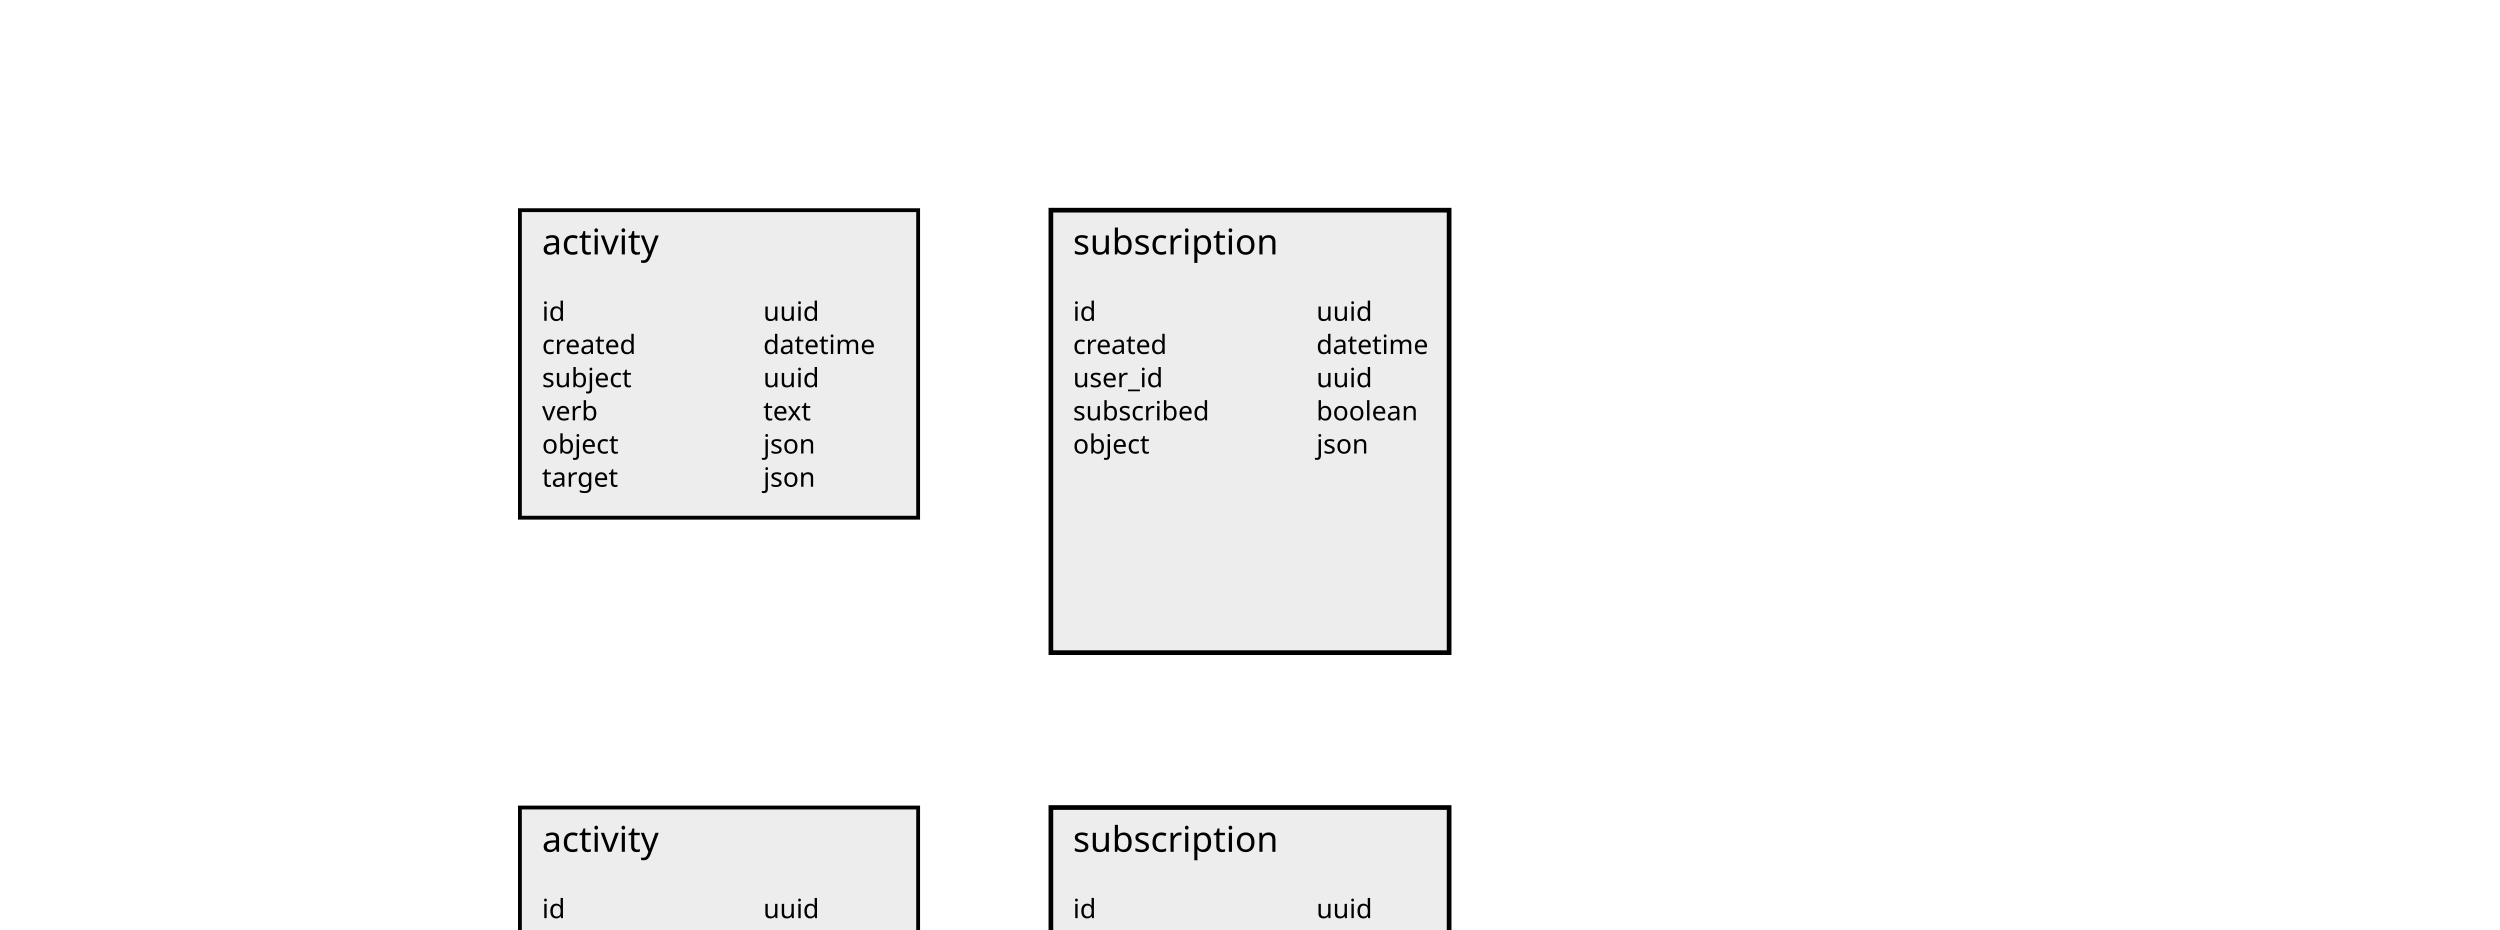
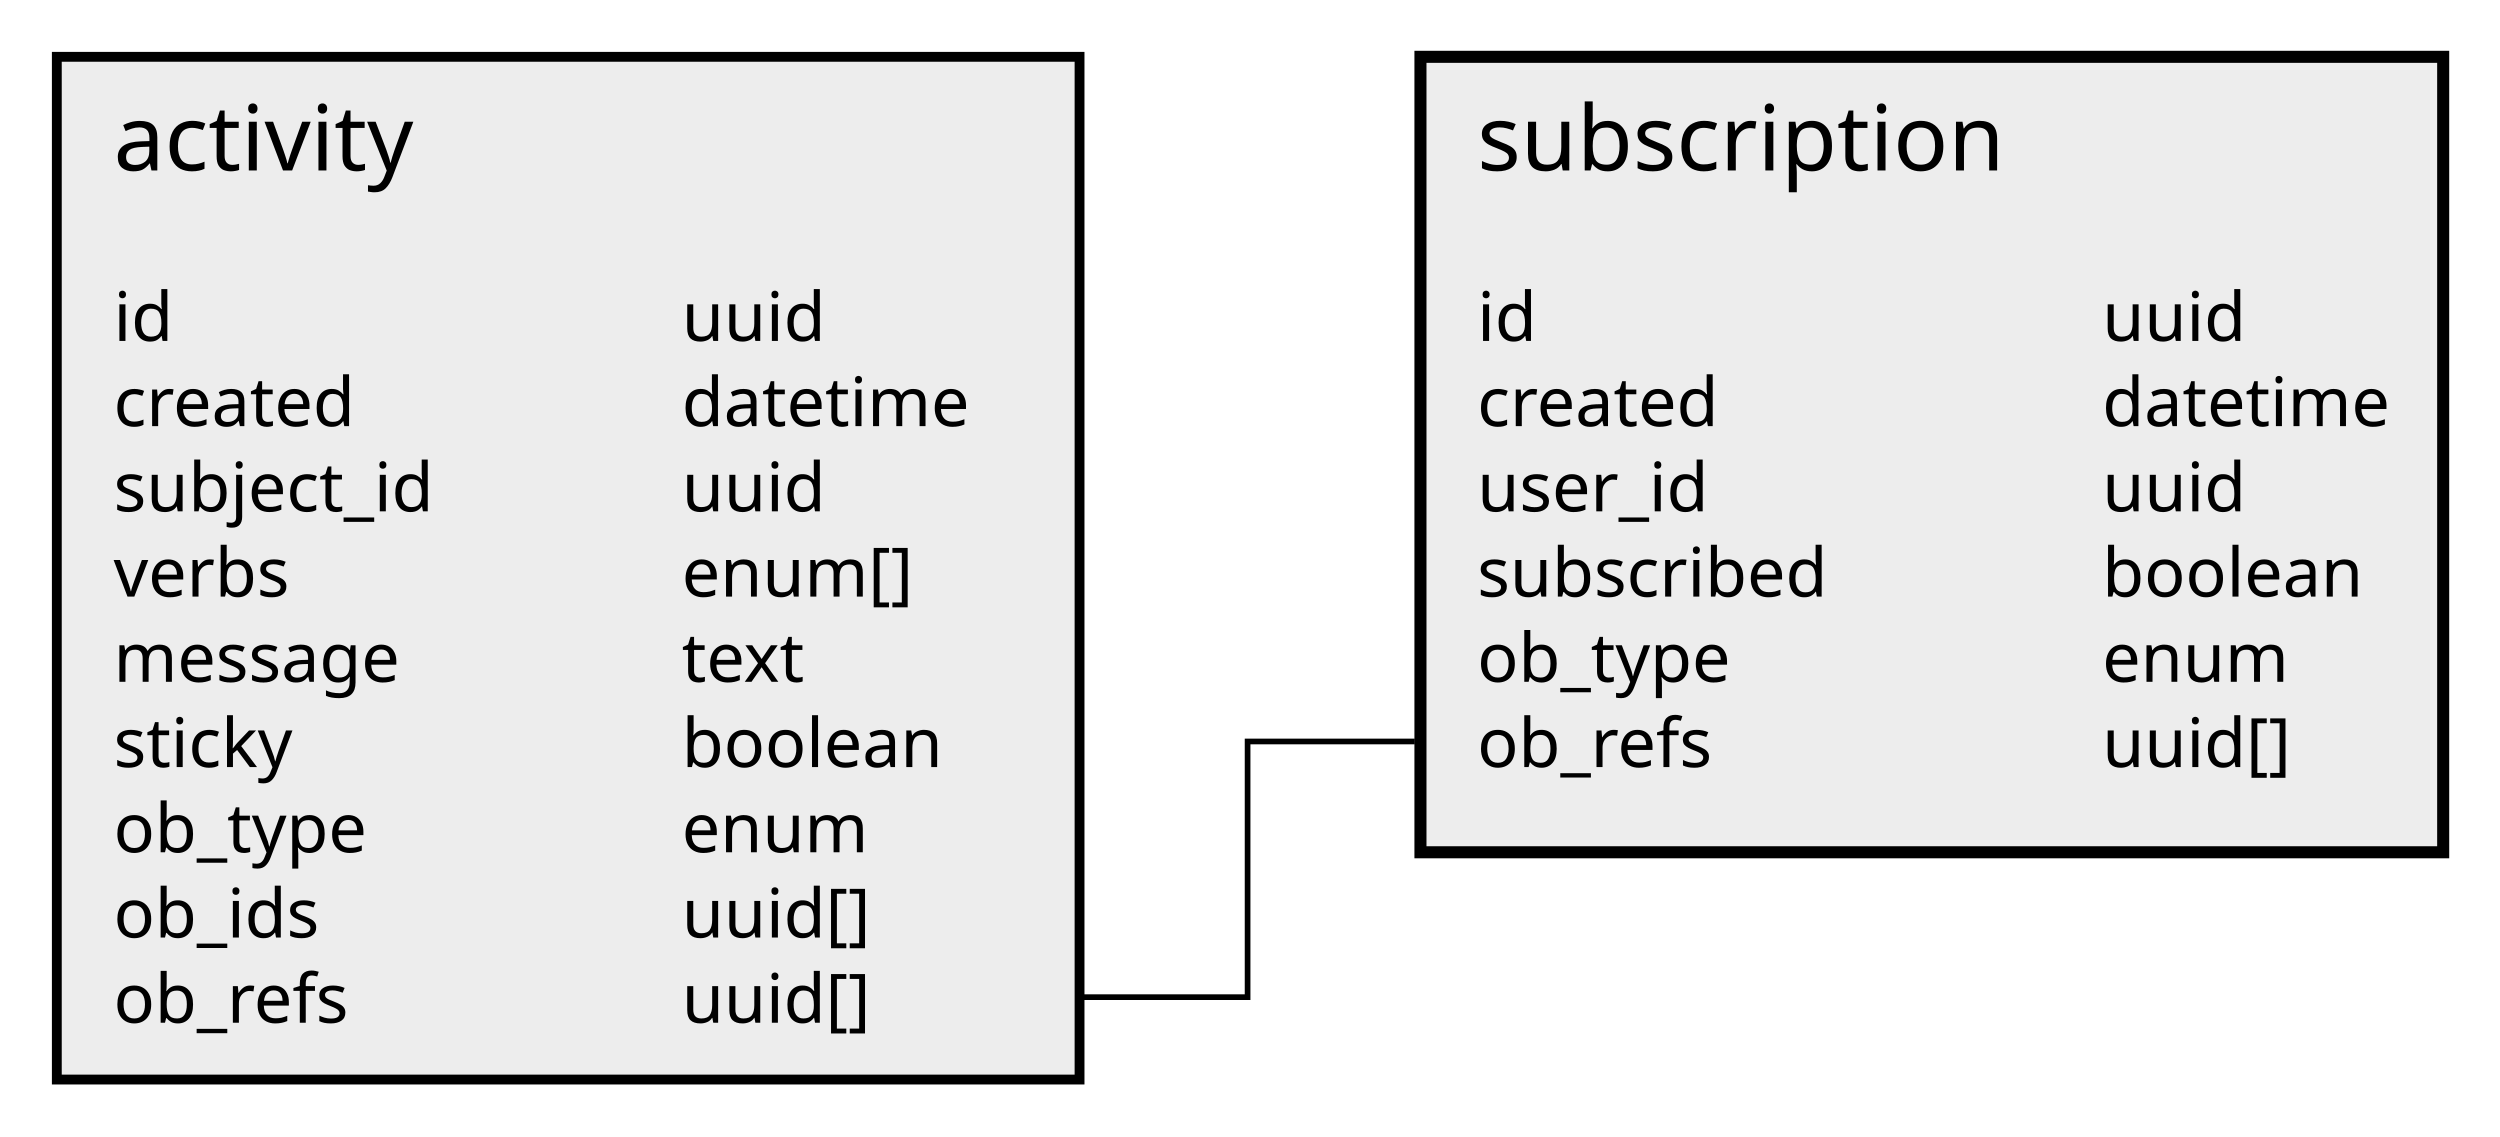
- <svg xmlns="http://www.w3.org/2000/svg" version="1.1" viewBox="0 0 1130 420" stroke-miterlimit="10" id="svg3412" width="1130" height="420" style="fill:none;stroke:none">
+ <svg xmlns="http://www.w3.org/2000/svg" version="1.1" viewBox="0 0 440 200" stroke-miterlimit="10" id="svg3412" width="440" height="200" style="fill:none;stroke:none;stroke-miterlimit:10">
  <defs id="defs3493" />
  <clipPath id="p.0">
-     <path d="m 0,0 1280,0 0,960 L 0,960 0,0 z" clip-rule="nonzero" id="path3415" />
+     <path d="m 0,0 1280,0 0,960 L 0,960 0,0 Z" id="path3415" style="clip-rule:nonzero" />
  </clipPath>
-   <g id="layer1" transform="translate(-125,-645)">
-     <rect y="740" x="360" height="139" width="180" id="rect4910" style="fill:#ededed;fill-opacity:1;fill-rule:evenodd;stroke:#000000;stroke-width:1.732;stroke-miterlimit:10;stroke-opacity:1;stroke-dasharray:none" />
+   <g id="layer1" transform="translate(-350,-730)">
+     <rect y="740" x="360" height="180" width="180" id="rect4910" style="fill:#ededed;fill-opacity:1;fill-rule:evenodd;stroke:#000000;stroke-width:1.732;stroke-miterlimit:10;stroke-dasharray:none;stroke-opacity:1" />
    <text id="text4934" y="790" x="370" style="font-style:normal;font-weight:normal;font-size:40px;line-height:125%;font-family:Sans;letter-spacing:0px;word-spacing:0px;fill:#000000;fill-opacity:1;stroke:none" xml:space="preserve">
      <tspan id="tspan4944" style="font-size:12px" y="790" x="370">id</tspan>
      <tspan style="font-size:12px" y="805" x="370" id="tspan5169">created</tspan>
-       <tspan style="font-size:12px" y="820" x="370" id="tspan5175">subject</tspan>
-       <tspan style="font-size:12px" y="835" x="370" id="tspan3518">verb</tspan>
-       <tspan style="font-size:12px" y="850" x="370" id="tspan3514">object</tspan>
-       <tspan style="font-size:12px" y="865" x="370" id="tspan3631">target</tspan>
+       <tspan style="font-size:12px" y="820" x="370" id="tspan5175">subject_id</tspan>
+       <tspan style="font-size:12px" y="835" x="370" id="tspan3518">verbs</tspan>
+       <tspan style="font-size:12px" y="850" x="370" id="tspan3514">message</tspan>
+       <tspan style="font-size:12px" y="865" x="370" id="tspan3588">sticky</tspan>
+       <tspan style="font-size:12px" y="880" x="370" id="tspan3631">ob_type</tspan>
+       <tspan style="font-size:12px" y="895" x="370" id="tspan3592">ob_ids</tspan>
+       <tspan style="font-size:12px" y="910" x="370" id="tspan3596">ob_refs</tspan>
    </text>
    <text xml:space="preserve" style="font-style:normal;font-weight:normal;font-size:40px;line-height:125%;font-family:Sans;letter-spacing:0px;word-spacing:0px;fill:#000000;fill-opacity:1;stroke:none" x="370" y="760" id="text4946">
      <tspan x="370" y="760" id="tspan4948" style="font-size:16px">activity</tspan>
    </text>
-     <rect style="fill:#ededed;fill-opacity:1;fill-rule:evenodd;stroke:#000000;stroke-width:2.121;stroke-miterlimit:10;stroke-dasharray:none;stroke-opacity:1" id="rect4950" width="180" height="200" x="600" y="740" />
+     <rect style="fill:#ededed;fill-opacity:1;fill-rule:evenodd;stroke:#000000;stroke-width:2.121;stroke-miterlimit:10;stroke-dasharray:none;stroke-opacity:1" id="rect4950" width="180" height="140" x="600" y="740" />
    <text xml:space="preserve" style="font-style:normal;font-weight:normal;font-size:40px;line-height:125%;font-family:Sans;letter-spacing:0px;word-spacing:0px;fill:#000000;fill-opacity:1;stroke:none" x="610" y="790" id="text4952">
      <tspan id="tspan4970" x="610" y="790" style="font-size:12px">id</tspan>
      <tspan x="610" y="805" style="font-size:12px" id="tspan3609">created</tspan>
      <tspan x="610" y="820" style="font-size:12px" id="tspan5237">user_id</tspan>
      <tspan x="610" y="835" style="font-size:12px" id="tspan3629">subscribed</tspan>
-       <tspan x="610" y="850" style="font-size:12px" id="tspan3615">object</tspan>
+       <tspan x="610" y="850" style="font-size:12px" id="tspan3615">ob_type</tspan>
+       <tspan x="610" y="865" style="font-size:12px" id="tspan3600">ob_refs</tspan>
    </text>
    <text id="text4972" y="760" x="610" style="font-style:normal;font-weight:normal;font-size:40px;line-height:125%;font-family:Sans;letter-spacing:0px;word-spacing:0px;fill:#000000;fill-opacity:1;stroke:none" xml:space="preserve">
      <tspan style="font-size:16px" id="tspan4974" y="760" x="610">subscription</tspan>
    </text>
    <text xml:space="preserve" style="font-style:normal;font-weight:normal;font-size:40px;line-height:125%;font-family:Sans;letter-spacing:0px;word-spacing:0px;fill:#000000;fill-opacity:1;stroke:none" x="470" y="790" id="text5531">
      <tspan id="tspan5539" x="470" y="790" style="font-size:12px">uuid</tspan>
      <tspan id="tspan5541" x="470" y="805" style="font-size:12px">datetime</tspan>
      <tspan x="470" y="820" style="font-size:12px" id="tspan3520">uuid</tspan>
-       <tspan x="470" y="835" style="font-size:12px" id="tspan3524">text</tspan>
-       <tspan x="470" y="850" style="font-size:12px" id="tspan3526">json</tspan>
-       <tspan x="470" y="865" style="font-size:12px" id="tspan3633">json</tspan>
+       <tspan x="470" y="835" style="font-size:12px" id="tspan3524">enum[]</tspan>
+       <tspan x="470" y="850" style="font-size:12px" id="tspan3526">text</tspan>
+       <tspan x="470" y="865" style="font-size:12px" id="tspan3633">boolean</tspan>
+       <tspan x="470" y="880" style="font-size:12px" id="tspan3590">enum</tspan>
+       <tspan x="470" y="895" style="font-size:12px" id="tspan3594">uuid[]</tspan>
+       <tspan x="470" y="910" style="font-size:12px" id="tspan3598">uuid[]</tspan>
    </text>
    <text id="text5554" y="790" x="720" style="font-style:normal;font-weight:normal;font-size:40px;line-height:125%;font-family:Sans;letter-spacing:0px;word-spacing:0px;fill:#000000;fill-opacity:1;stroke:none" xml:space="preserve">
      <tspan style="font-size:12px" y="790" x="720" id="tspan5556">uuid</tspan>
      <tspan style="font-size:12px" y="805" x="720" id="tspan3613">datetime</tspan>
      <tspan id="tspan5558" style="font-size:12px" y="820" x="720">uuid</tspan>
      <tspan style="font-size:12px" y="835" x="720" id="tspan3621">boolean</tspan>
-       <tspan style="font-size:12px" y="850" x="720" id="tspan3617">json</tspan>
+       <tspan style="font-size:12px" y="850" x="720" id="tspan3617">enum</tspan>
+       <tspan style="font-size:12px" y="865" x="720" id="tspan3602">uuid[]</tspan>
    </text>
-     <rect style="fill:#ededed;fill-opacity:1;fill-rule:evenodd;stroke:#000000;stroke-width:1.732;stroke-miterlimit:10;stroke-dasharray:none;stroke-opacity:1" id="rect3635" width="180" height="230" x="360" y="1010" />
-     <text xml:space="preserve" style="font-style:normal;font-weight:normal;font-size:40px;line-height:125%;font-family:Sans;letter-spacing:0px;word-spacing:0px;fill:#000000;fill-opacity:1;stroke:none" x="370" y="1060" id="text3637">
-       <tspan x="370" y="1060" style="font-size:12px" id="tspan3639">id</tspan>
-       <tspan id="tspan3641" x="370" y="1075" style="font-size:12px">created</tspan>
-       <tspan id="tspan3643" x="370" y="1090" style="font-size:12px">subject</tspan>
-       <tspan id="tspan3645" x="370" y="1105" style="font-size:12px">verb</tspan>
-       <tspan x="370" y="1120" style="font-size:12px" id="tspan3751">object_desc</tspan>
-       <tspan x="370" y="1135" style="font-size:12px" id="tspan3721" />
-       <tspan x="370" y="1150" style="font-size:12px" id="tspan3707">user_id</tspan>
-       <tspan id="tspan3649" x="370" y="1165" style="font-size:12px">survey_id</tspan>
-       <tspan x="370" y="1180" style="font-size:12px" id="tspan3701">hierarchy_id</tspan>
-       <tspan x="370" y="1195" style="font-size:12px" id="tspan3709">assessment_id</tspan>
-       <tspan x="370" y="1210" style="font-size:12px" id="tspan3703">qnode_id</tspan>
-       <tspan x="370" y="1225" style="font-size:12px" id="tspan3705">measure_id</tspan>
-     </text>
-     <text id="text3651" y="1030" x="370" style="font-style:normal;font-weight:normal;font-size:40px;line-height:125%;font-family:Sans;letter-spacing:0px;word-spacing:0px;fill:#000000;fill-opacity:1;stroke:none" xml:space="preserve">
-       <tspan style="font-size:16px" id="tspan3653" y="1030" x="370">activity</tspan>
-     </text>
-     <rect y="1010" x="600" height="231" width="180" id="rect3655" style="fill:#ededed;fill-opacity:1;fill-rule:evenodd;stroke:#000000;stroke-width:2.121;stroke-miterlimit:10;stroke-dasharray:none;stroke-opacity:1" />
-     <text id="text3657" y="1060" x="610" style="font-style:normal;font-weight:normal;font-size:40px;line-height:125%;font-family:Sans;letter-spacing:0px;word-spacing:0px;fill:#000000;fill-opacity:1;stroke:none" xml:space="preserve">
-       <tspan style="font-size:12px" y="1060" x="610" id="tspan3659">id</tspan>
-       <tspan id="tspan3661" style="font-size:12px" y="1075" x="610">created</tspan>
-       <tspan id="tspan3663" style="font-size:12px" y="1090" x="610">user_id</tspan>
-       <tspan id="tspan3665" style="font-size:12px" y="1105" x="610">subscribed</tspan>
-       <tspan style="font-size:12px" y="1120" x="610" id="tspan3733" />
-       <tspan id="tspan3667" style="font-size:12px" y="1135" x="610" />
-       <tspan style="font-size:12px" y="1150" x="610" id="tspan3757">user_id</tspan>
-       <tspan style="font-size:12px" y="1165" x="610" id="tspan3723">survey_id</tspan>
-       <tspan style="font-size:12px" y="1180" x="610" id="tspan3725">hierarchy_id</tspan>
-       <tspan style="font-size:12px" y="1195" x="610" id="tspan3727">assessment_id</tspan>
-       <tspan style="font-size:12px" y="1210" x="610" id="tspan3729">qnode_id</tspan>
-       <tspan style="font-size:12px" y="1225" x="610" id="tspan3731">measure_id</tspan>
-     </text>
-     <text xml:space="preserve" style="font-style:normal;font-weight:normal;font-size:40px;line-height:125%;font-family:Sans;letter-spacing:0px;word-spacing:0px;fill:#000000;fill-opacity:1;stroke:none" x="610" y="1030" id="text3669">
-       <tspan x="610" y="1030" id="tspan3671" style="font-size:16px">subscription</tspan>
-     </text>
-     <text id="text3673" y="1060" x="470" style="font-style:normal;font-weight:normal;font-size:40px;line-height:125%;font-family:Sans;letter-spacing:0px;word-spacing:0px;fill:#000000;fill-opacity:1;stroke:none" xml:space="preserve">
-       <tspan style="font-size:12px" y="1060" x="470" id="tspan3675">uuid</tspan>
-       <tspan style="font-size:12px" y="1075" x="470" id="tspan3677">datetime</tspan>
-       <tspan id="tspan3679" style="font-size:12px" y="1090" x="470">uuid</tspan>
-       <tspan id="tspan3681" style="font-size:12px" y="1105" x="470">enum</tspan>
-       <tspan style="font-size:12px" y="1120" x="470" id="tspan3753">text</tspan>
-       <tspan style="font-size:12px" y="1135" x="470" id="tspan3719" />
-       <tspan id="tspan3683" style="font-size:12px" y="1150" x="470">uuid</tspan>
-       <tspan id="tspan3685" style="font-size:12px" y="1165" x="470">uuid</tspan>
-       <tspan style="font-size:12px" y="1180" x="470" id="tspan3711">uuid</tspan>
-       <tspan style="font-size:12px" y="1195" x="470" id="tspan3713">uuid</tspan>
-       <tspan style="font-size:12px" y="1210" x="470" id="tspan3715">uuid</tspan>
-       <tspan style="font-size:12px" y="1225" x="470" id="tspan3717">uuid</tspan>
-     </text>
-     <text xml:space="preserve" style="font-style:normal;font-weight:normal;font-size:40px;line-height:125%;font-family:Sans;letter-spacing:0px;word-spacing:0px;fill:#000000;fill-opacity:1;stroke:none" x="720" y="1060" id="text3687">
-       <tspan id="tspan3689" x="720" y="1060" style="font-size:12px">uuid</tspan>
-       <tspan id="tspan3691" x="720" y="1075" style="font-size:12px">datetime</tspan>
-       <tspan x="720" y="1090" style="font-size:12px" id="tspan3693">uuid</tspan>
-       <tspan id="tspan3697" x="720" y="1105" style="font-size:12px">boolean</tspan>
-       <tspan x="720" y="1120" style="font-size:12px" id="tspan3737" />
-       <tspan x="720" y="1135" style="font-size:12px" id="tspan3739" />
-       <tspan x="720" y="1150" style="font-size:12px" id="tspan3761">uuid</tspan>
-       <tspan x="720" y="1165" style="font-size:12px" id="tspan3741">uuid</tspan>
-       <tspan x="720" y="1180" style="font-size:12px" id="tspan3743">uuid</tspan>
-       <tspan x="720" y="1195" style="font-size:12px" id="tspan3745">uuid</tspan>
-       <tspan x="720" y="1210" style="font-size:12px" id="tspan3747">uuid</tspan>
-       <tspan x="720" y="1225" style="font-size:12px" id="tspan3749">uuid</tspan>
-     </text>
+     <path style="fill:none;fill-rule:evenodd;stroke:#000000;stroke-width:1px;stroke-linecap:butt;stroke-linejoin:miter;stroke-opacity:1" d="m 540,905.5 29.576,0 0,-45 29.424,0" id="path3604" />
  </g>
</svg>
